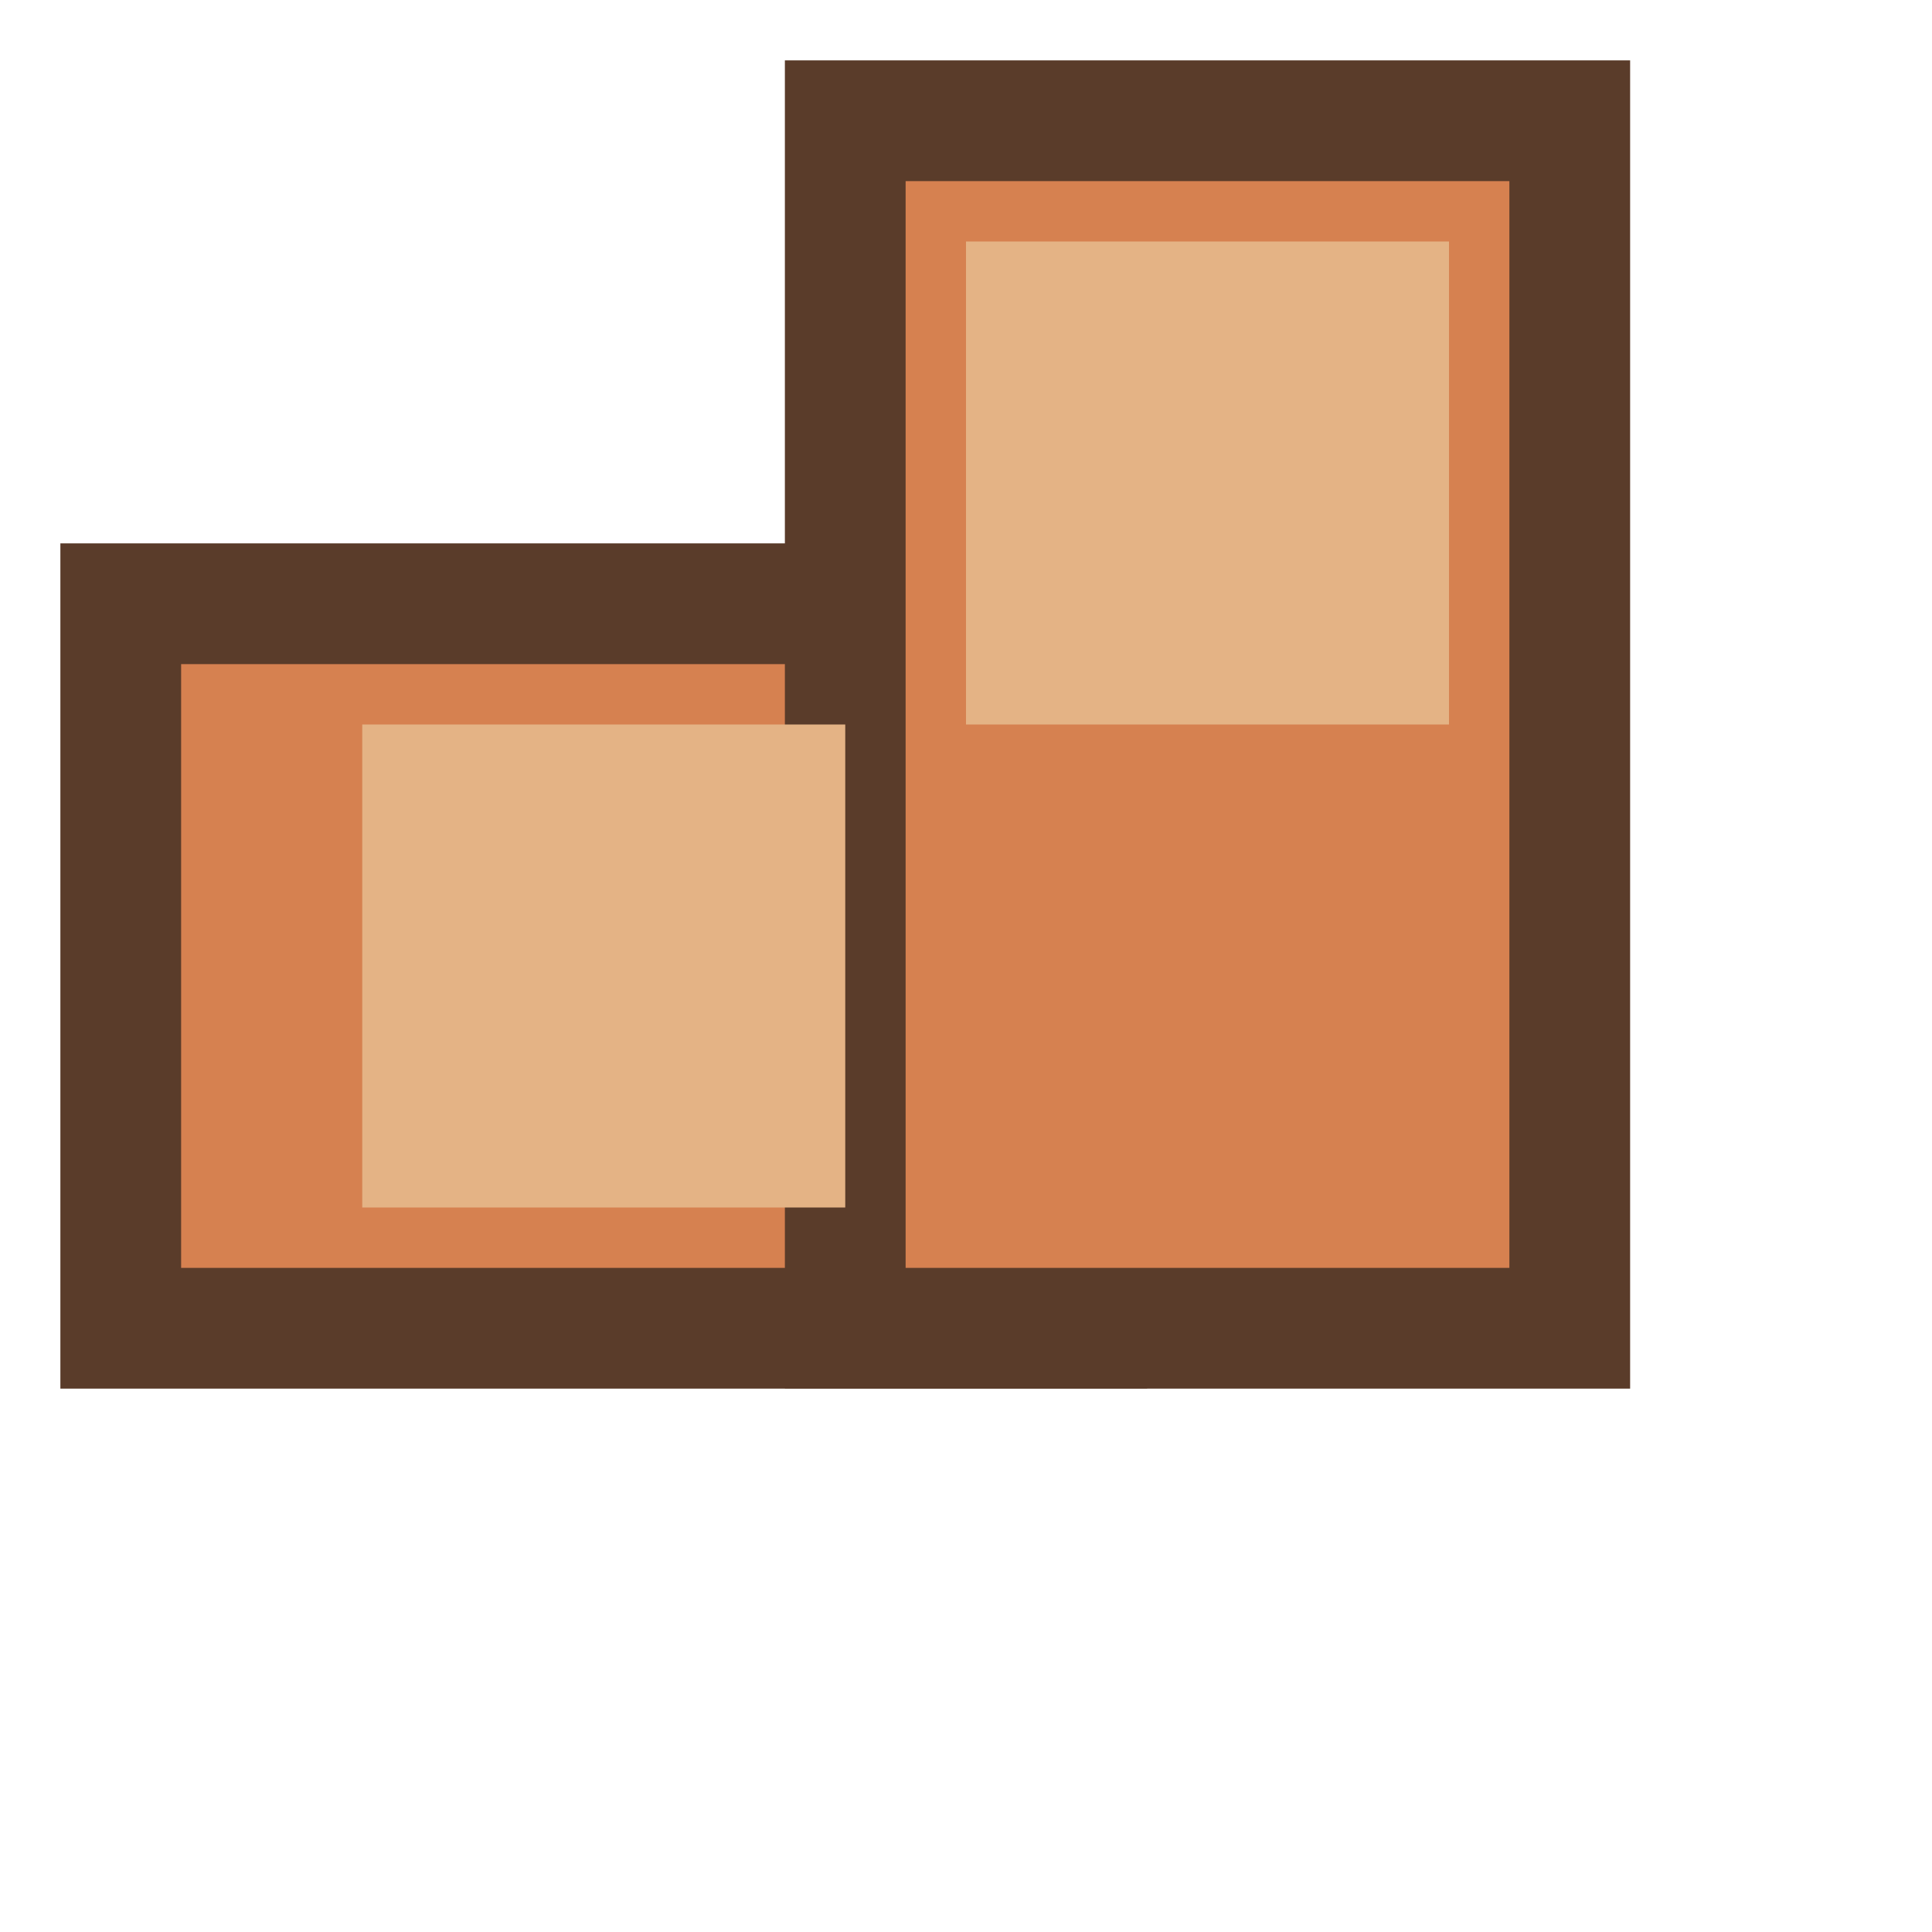
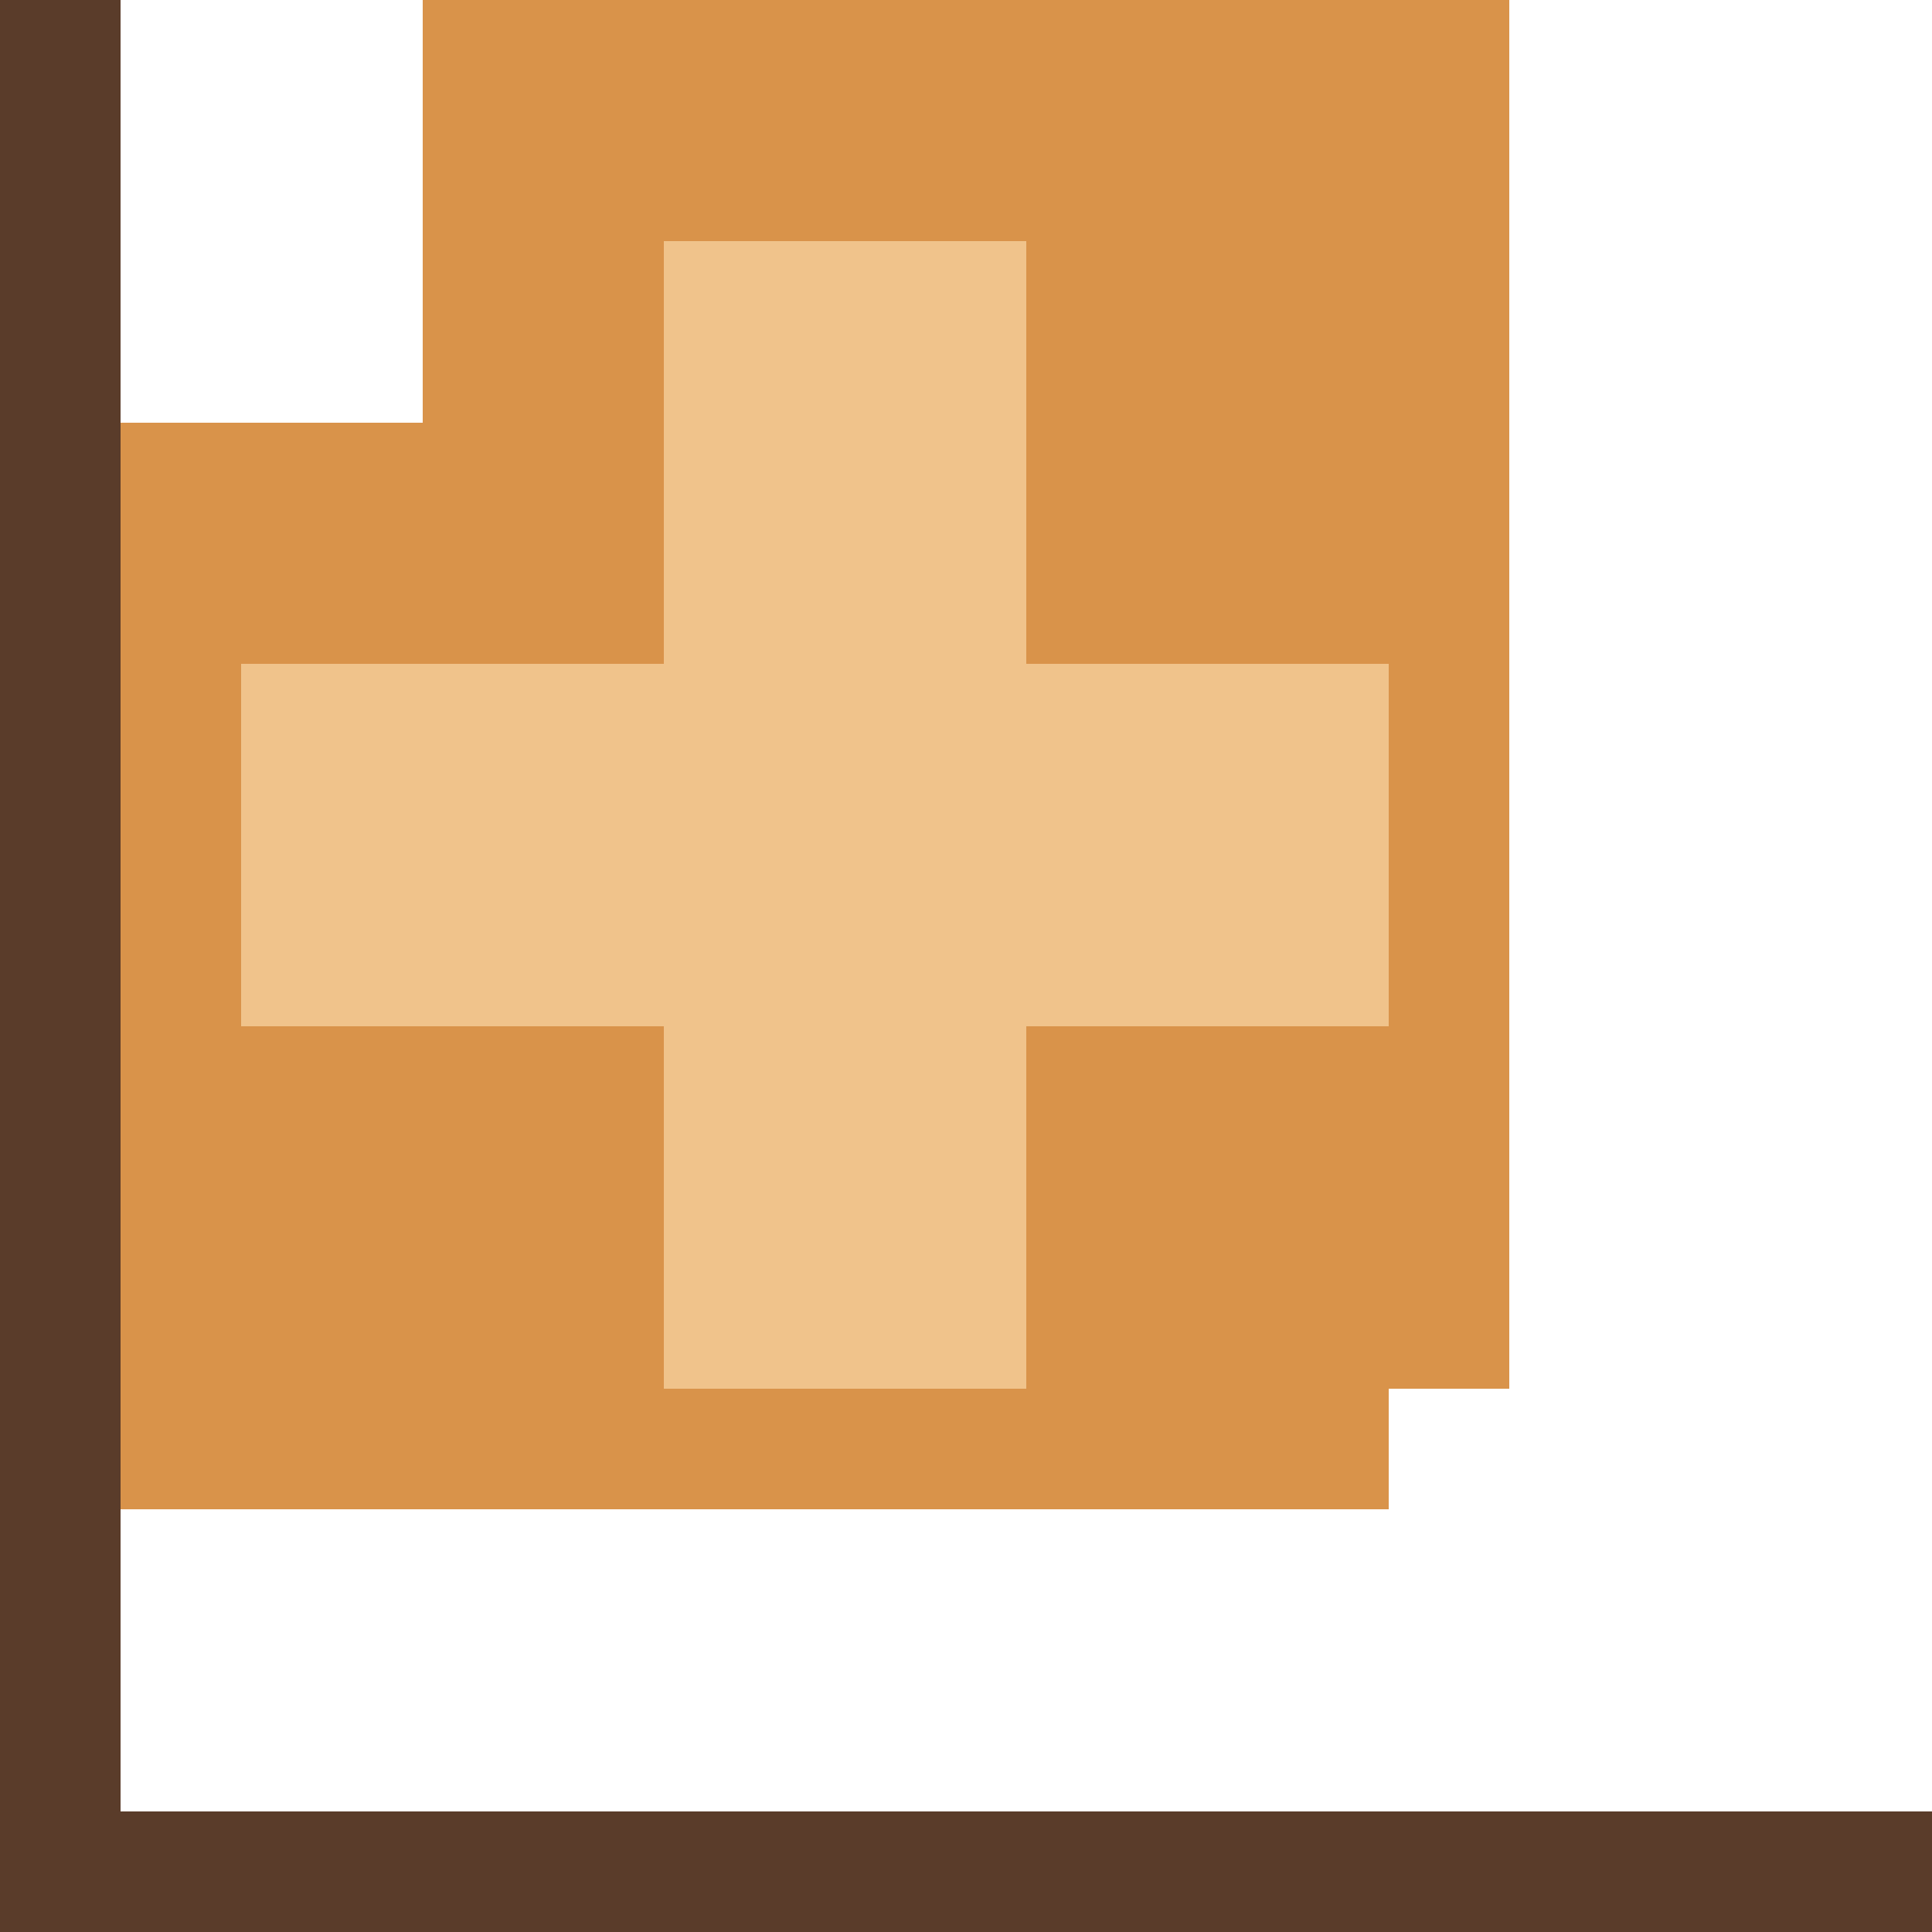
- <svg xmlns="http://www.w3.org/2000/svg" width="32" height="32" viewBox="0 0 32 32">
-   <rect x="2" y="10" width="16" height="12" fill="#d68150" stroke="#5a3c2a" stroke-width="2" />
-   <rect x="14" y="2" width="12" height="20" fill="#d68150" stroke="#5a3c2a" stroke-width="2" />
-   <rect x="6" y="12" width="8" height="8" fill="#e4b385" />
-   <rect x="16" y="4" width="8" height="8" fill="#e4b385" />
+ <svg xmlns="http://www.w3.org/2000/svg" width="32" height="32" viewBox="0 0 32 32" shape-rendering="crispEdges">
+   <rect x="7" y="0" width="18" height="23" fill="#d9934a" />
+   <rect x="0" y="7" width="23" height="18" fill="#d9934a" />
+   <rect x="11" y="4" width="6" height="19" fill="#f0c38b" />
+   <rect x="4" y="11" width="19" height="6" fill="#f0c38b" />
+   <rect x="0" y="30" width="32" height="2" fill="#5a3c2a" />
+   <rect x="0" y="0" width="2" height="32" fill="#5a3c2a" />
</svg>
